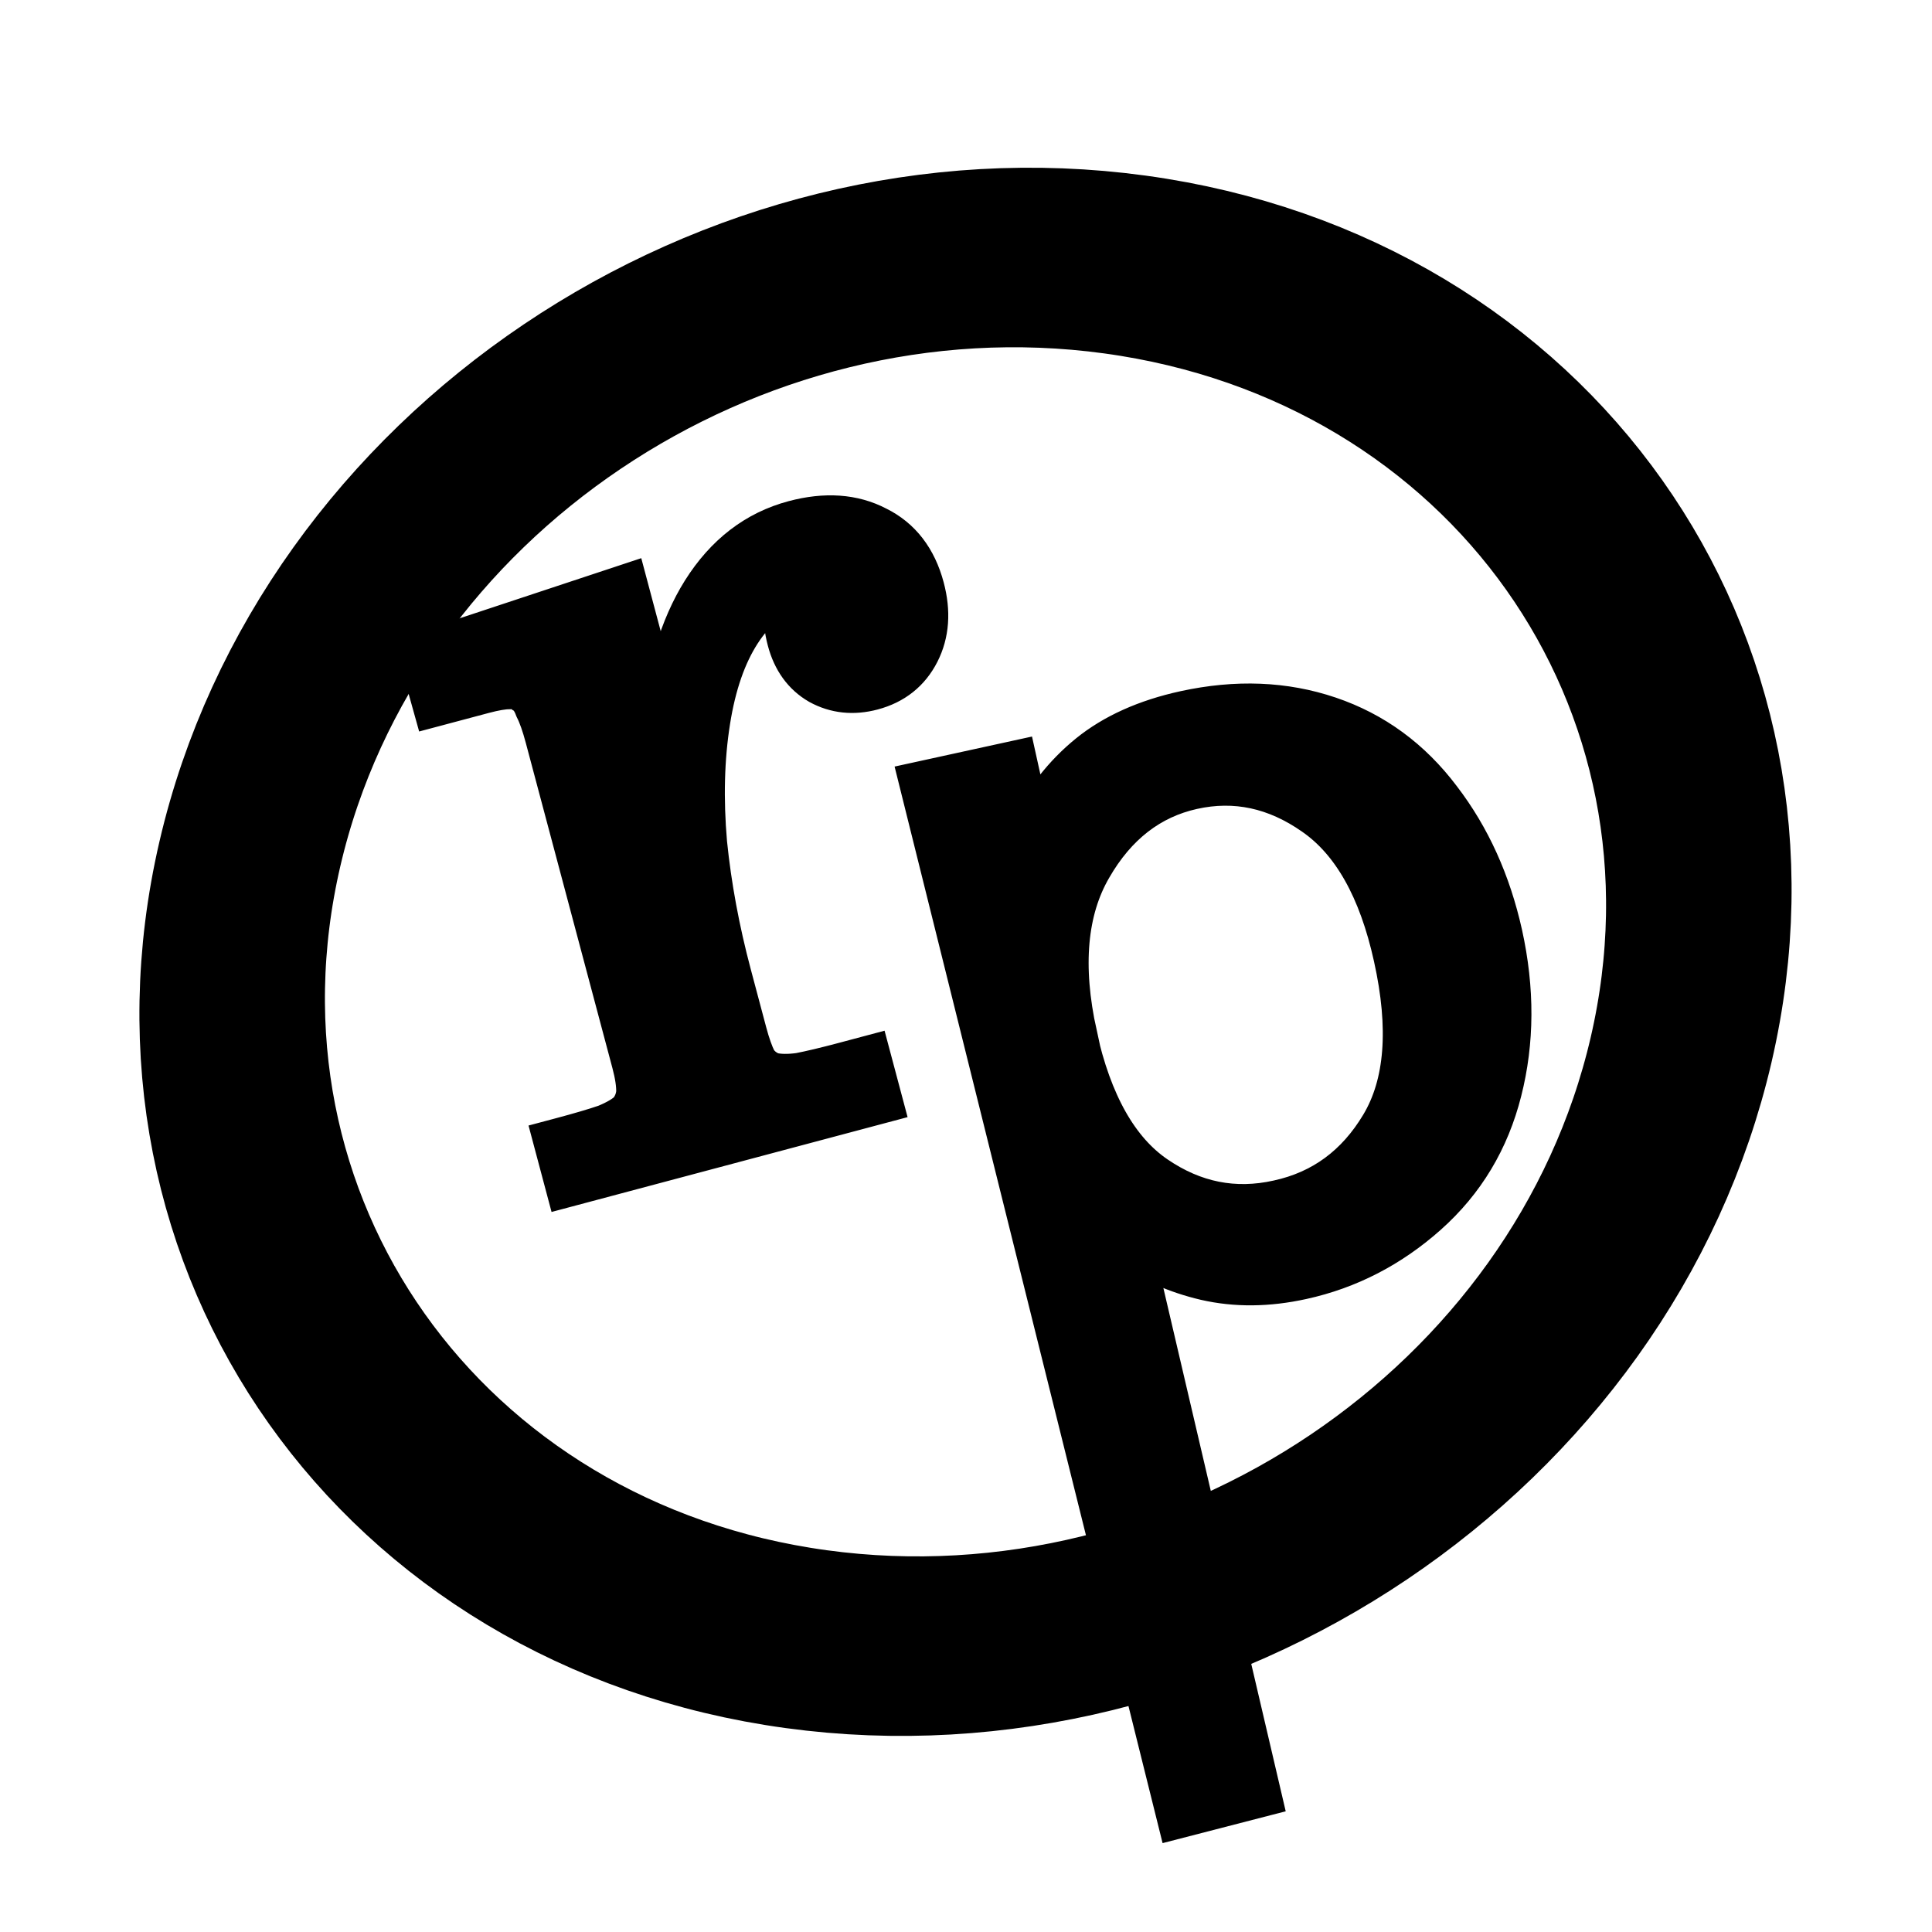
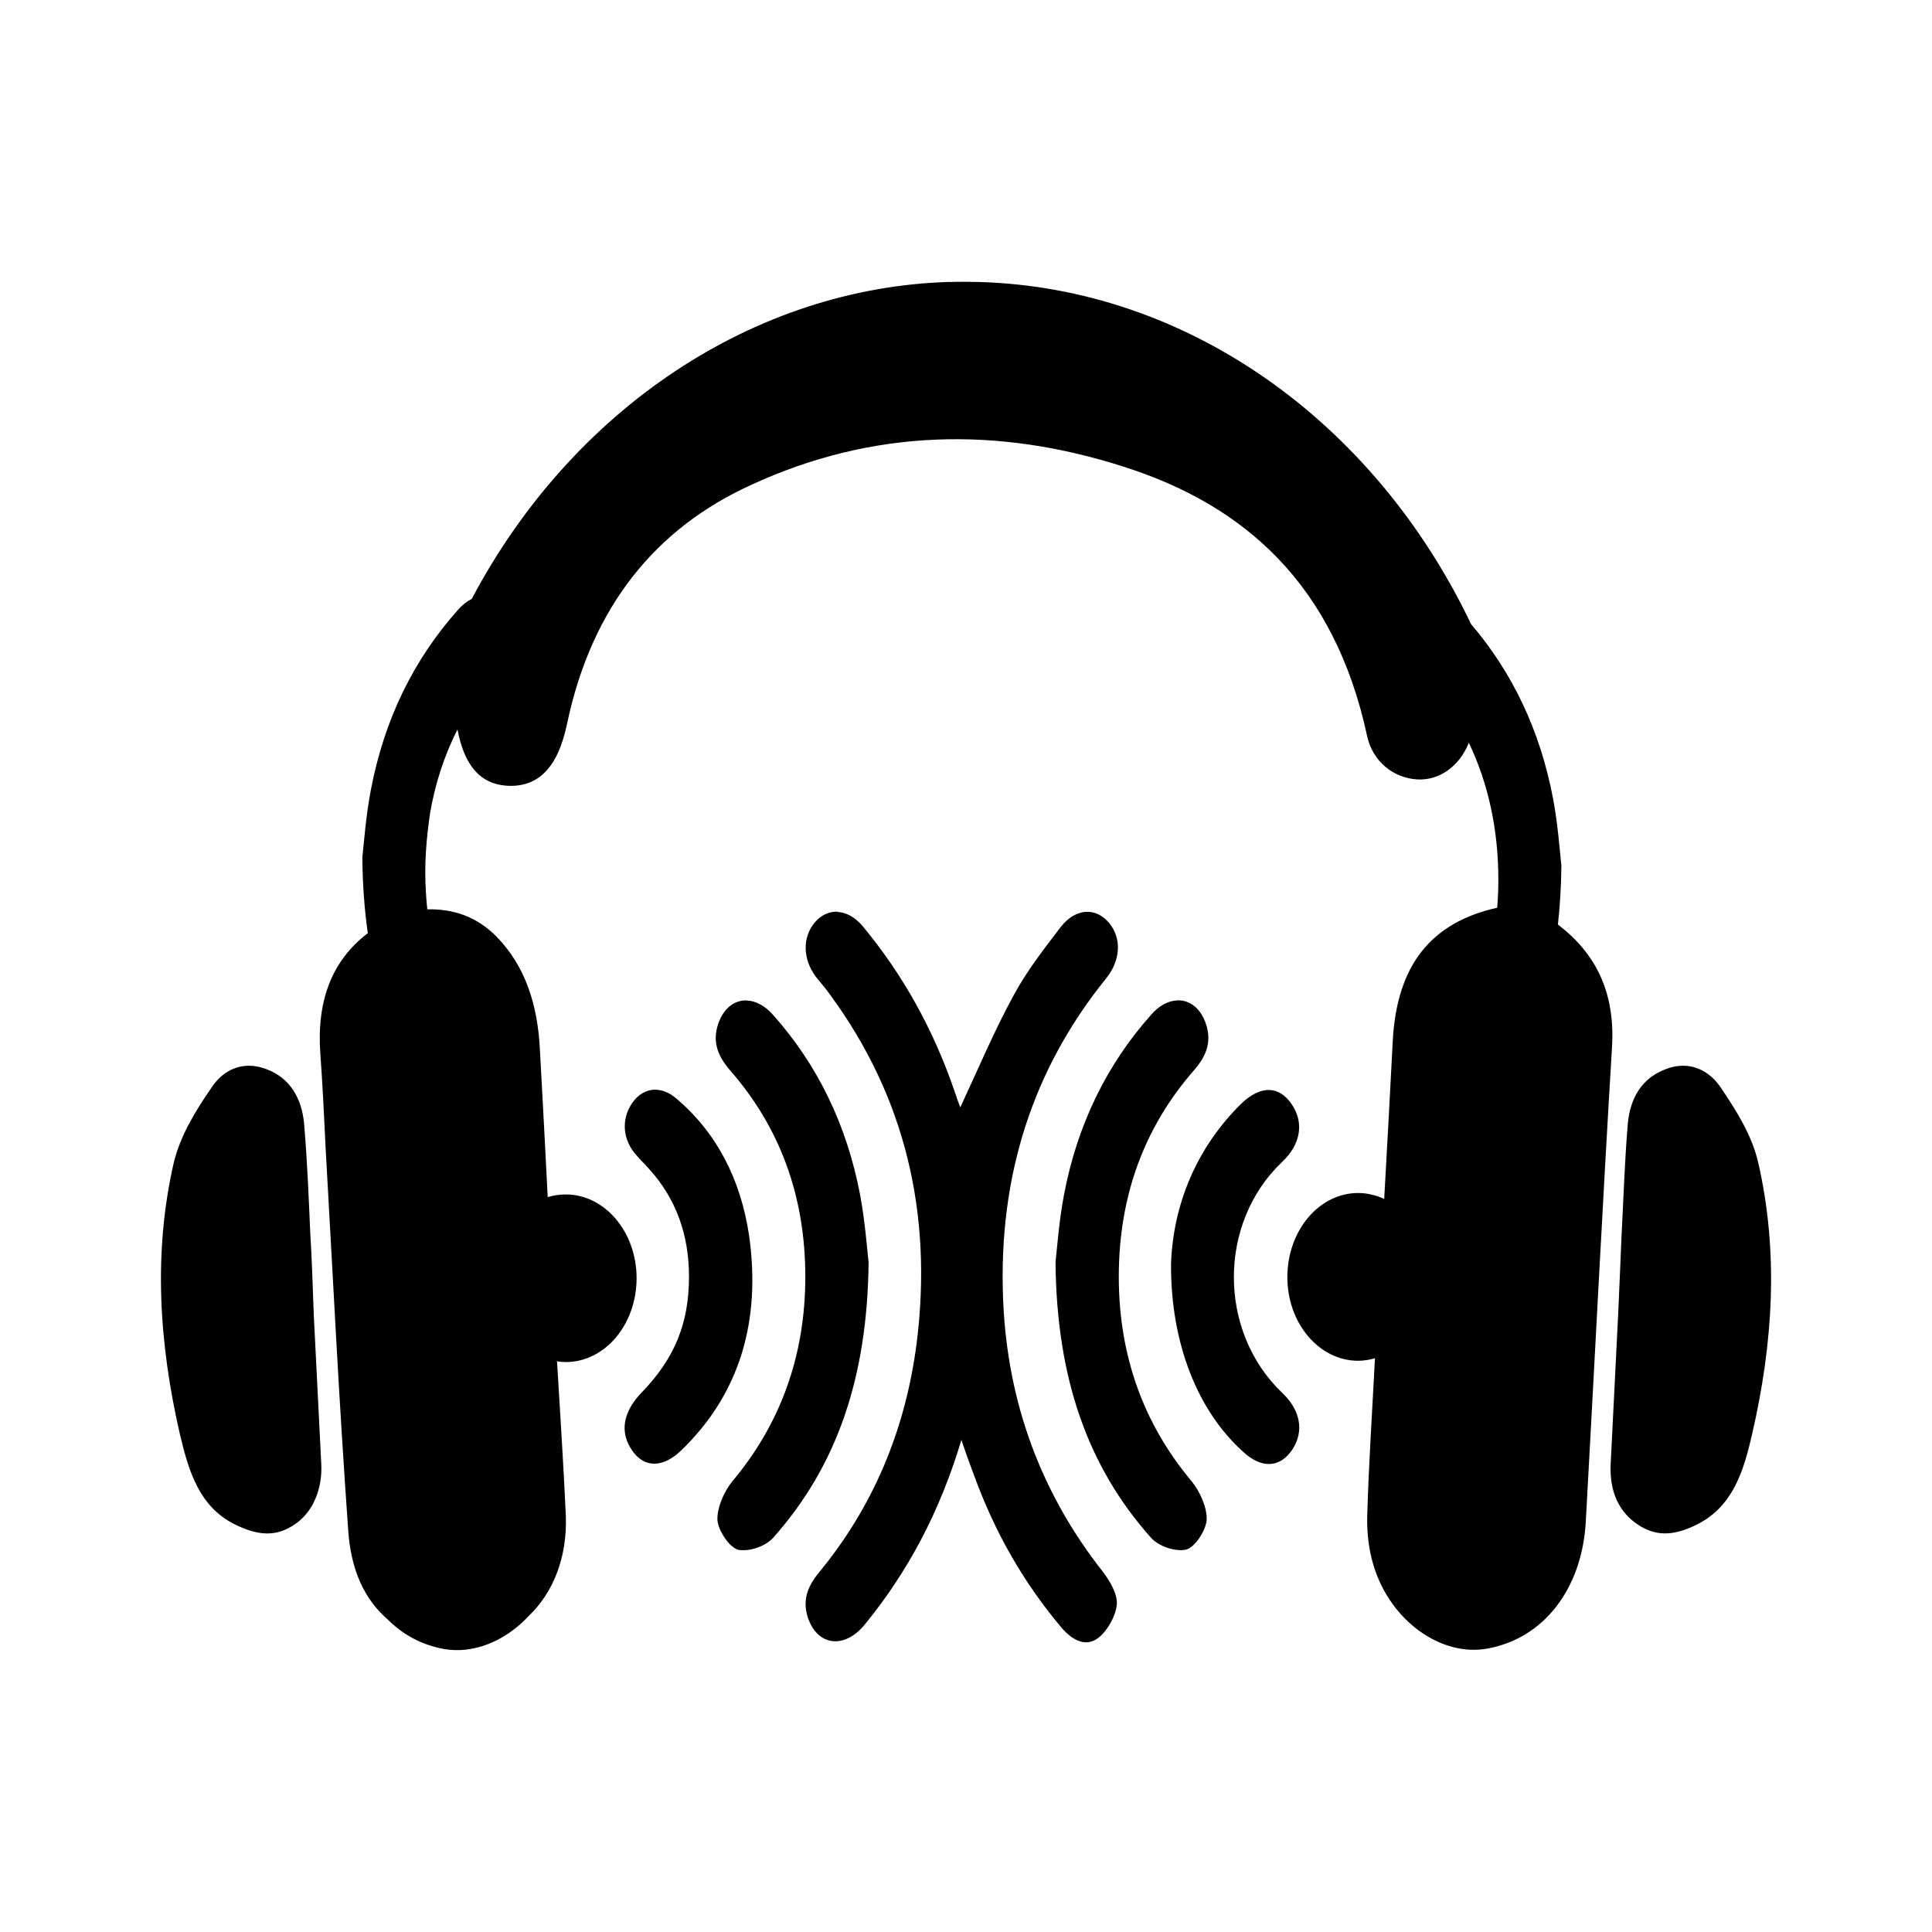
- <svg xmlns="http://www.w3.org/2000/svg" id="svg8" width="24" height="24" version="1.1" viewBox="0 0 6.35 6.35">
-   <g id="layer1" transform="translate(0,-290.65)">
-     <g id="text825-3" transform="rotate(-14.914 .092367 -.35505)" stroke="#000" stroke-opacity=".996" stroke-width=".17" aria-label="r">
-       <path id="path906" d="m-74.108 283.26 0.705-0.042v0.485q0.095-0.261 0.246-0.402 0.155-0.144 0.345-0.144 0.159 0 0.254 0.087 0.095 0.083 0.095 0.227 0 0.121-0.068 0.197-0.068 0.076-0.174 0.076-0.095 0-0.159-0.061-0.061-0.061-0.061-0.159 0-0.057 0.015-0.091 0.015-0.038 0.057-0.087-0.254 0.03-0.402 0.364-0.076 0.171-0.114 0.387-0.034 0.212-0.034 0.44v0.197q0 0.061 0.008 0.099 0.011 0.034 0.042 0.057 0.034 0.019 0.091 0.026 0.057 4e-3 0.152 4e-3h0.08v0.144h-1.061v-0.144h0.019q0.095 0 0.152-4e-3 0.061-8e-3 0.091-0.026 0.03-0.023 0.042-0.057 0.011-0.038 0.011-0.099v-1.107q0-0.064-0.008-0.102-0.004-0.042-0.023-0.061-0.015-0.023-0.049-0.03-0.03-8e-3 -0.087-8e-3h-0.163zm1.425 4.326 0.057-3.493 0.31 0.014-0.01 0.235c0.077-0.089 0.163-0.153 0.257-0.195 0.094-0.042 0.207-0.061 0.338-0.055 0.172 8e-3 0.321 0.054 0.449 0.139 0.128 0.085 0.222 0.202 0.282 0.35 0.061 0.147 0.087 0.306 0.08 0.479-0.008 0.185-0.053 0.35-0.134 0.495-0.08 0.144-0.192 0.253-0.337 0.326-0.143 0.072-0.293 0.105-0.448 0.098-0.114-5e-3 -0.215-0.031-0.304-0.078-0.088-0.047-0.159-0.105-0.214-0.173l-0.057 1.86zm0.326-2.566c-0.01 0.232 0.035 0.406 0.135 0.522 0.1 0.116 0.224 0.177 0.373 0.183 0.151 7e-3 0.283-0.045 0.396-0.155 0.114-0.111 0.176-0.287 0.186-0.528 0.01-0.23-0.035-0.405-0.136-0.524-0.1-0.119-0.223-0.182-0.369-0.188-0.145-6e-3 -0.277 0.049-0.394 0.167-0.116 0.116-0.18 0.291-0.19 0.523z" stroke="#000" stroke-opacity="1" stroke-width=".15" fill="#000" />
-     </g>
-     <ellipse id="path863" transform="matrix(.99077 .13555 -.22601 .97413 0 0)" cx="69.783" cy="291.87" rx="2.374" ry="2.319" fill="none" stroke="#000" stroke-linejoin="round" stroke-opacity="1" stroke-width=".6" />
-   </g>
+ <svg xmlns="http://www.w3.org/2000/svg" id="svg24" width="24" height="24" version="1.2" viewBox="0 0 24 24">
+   <path id="path4" d="m11.801 3.502c-2.427 0.068-4.69 1.573-5.941 3.938-0.059 0.029-0.118 0.075-0.172 0.137-0.551 0.618-0.916 1.364-1.082 2.24-0.062 0.326-0.086 0.668-0.105 0.836 0.003 0.331 0.026 0.643 0.068 0.939-0.444 0.339-0.637 0.837-0.59 1.494 0.029 0.393 0.047 0.781 0.066 1.174 0.09 1.583 0.167 3.171 0.281 4.754 0.033 0.488 0.2 0.855 0.494 1.107 0.185 0.185 0.418 0.313 0.693 0.363 0.371 0.067 0.769-0.1 1.059-0.414 0.299-0.286 0.476-0.724 0.457-1.24-0.029-0.64-0.071-1.276-0.109-1.916h-0.01c0-0.001-0.002-0.003-0.002-0.004 0.039 0.006 0.08 0.01 0.121 0.01 0.485 0 0.879-0.465 0.879-1.043 0-0.573-0.394-1.039-0.879-1.039-0.077 0-0.153 0.011-0.225 0.033-0.032-0.614-0.063-1.23-0.098-1.848-0.029-0.545-0.181-1.022-0.537-1.387-0.248-0.252-0.54-0.347-0.861-0.34-0.016-0.152-0.025-0.306-0.025-0.465 0-0.175 0.012-0.344 0.031-0.51 0.009-0.074 0.017-0.149 0.029-0.221 0.063-0.371 0.178-0.716 0.34-1.039 0.085 0.453 0.285 0.674 0.604 0.699 0.394 0.028 0.642-0.219 0.756-0.764 0.309-1.471 1.112-2.435 2.281-2.969 1.516-0.702 3.074-0.73 4.633-0.23 1.502 0.477 2.623 1.465 3.027 3.352 0.071 0.314 0.329 0.516 0.619 0.533 0.271 0.017 0.522-0.157 0.641-0.449 8.77e-4 -0.002 0.001-0.006 0.002-0.008 0.242 0.509 0.367 1.078 0.367 1.705 0 0.117-0.005 0.232-0.014 0.346-0.821 0.183-1.243 0.711-1.297 1.641-0.033 0.646-0.07 1.325-0.107 1.977-0.1-0.047-0.21-0.074-0.324-0.074-0.485 0-0.879 0.467-0.879 1.045 0 0.573 0.394 1.039 0.879 1.039 0.072 0 0.142-0.012 0.209-0.031-0.033 0.654-0.077 1.307-0.096 1.961-0.005 0.208 0.02 0.427 0.082 0.623 0.209 0.679 0.836 1.125 1.406 1.023 0.703-0.124 1.179-0.741 1.227-1.572 0.109-1.965 0.207-3.936 0.326-5.9 0.042-0.69-0.209-1.171-0.672-1.523 0.026-0.234 0.04-0.477 0.043-0.732-0.019-0.168-0.042-0.51-0.104-0.836-0.16-0.84-0.503-1.562-1.018-2.164-1.197-2.51-3.517-4.178-6.115-4.25-0.119-0.003-0.239-0.004-0.359 0zm-1.393 7.824c-0.104-0.006-0.204 0.038-0.285 0.131-0.157 0.185-0.152 0.455 0.01 0.674 0.062 0.079 0.129 0.152 0.186 0.236 0.912 1.246 1.273 2.69 1.068 4.318-0.143 1.106-0.555 2.049-1.211 2.846-0.128 0.157-0.214 0.325-0.143 0.555 0.114 0.359 0.456 0.41 0.713 0.09 0.527-0.646 0.926-1.385 1.197-2.289 0.062 0.185 0.105 0.302 0.152 0.426 0.261 0.724 0.627 1.358 1.098 1.914 0.133 0.152 0.299 0.237 0.451 0.119 0.109-0.084 0.214-0.264 0.229-0.41 0.014-0.129-0.086-0.298-0.172-0.41-0.751-0.954-1.188-2.077-1.24-3.385-0.062-1.544 0.376-2.869 1.279-3.986 0.185-0.23 0.194-0.501 0.037-0.691-0.166-0.196-0.414-0.185-0.6 0.051-0.209 0.275-0.422 0.545-0.588 0.854-0.242 0.444-0.442 0.921-0.66 1.387-0.019-0.051-0.045-0.118-0.068-0.191-0.266-0.78-0.649-1.464-1.148-2.064-0.093-0.109-0.201-0.166-0.305-0.172zm-1.129 1.102c-0.137-0.006-0.262 0.075-0.334 0.232-0.114 0.258-0.035 0.453 0.127 0.639 0.613 0.702 0.932 1.556 0.932 2.561 0 0.988-0.314 1.836-0.908 2.543-0.1 0.124-0.188 0.319-0.184 0.477 0.009 0.135 0.151 0.343 0.256 0.371 0.133 0.028 0.338-0.038 0.438-0.15 0.784-0.881 1.169-1.977 1.184-3.42-0.019-0.168-0.044-0.51-0.105-0.836-0.166-0.876-0.533-1.623-1.084-2.24-0.1-0.113-0.214-0.171-0.32-0.176zm5.34 0c-0.107 5e-3 -0.219 0.063-0.318 0.176-0.551 0.618-0.918 1.364-1.084 2.24-0.062 0.326-0.086 0.668-0.105 0.836 0.014 1.443 0.4 2.538 1.184 3.42 0.1 0.112 0.304 0.178 0.438 0.15 0.109-0.028 0.246-0.236 0.256-0.371 0.005-0.157-0.086-0.353-0.186-0.477-0.594-0.707-0.906-1.555-0.906-2.543 0-1.005 0.319-1.859 0.932-2.561 0.162-0.185 0.241-0.38 0.127-0.639-0.072-0.158-0.199-0.239-0.336-0.232zm-11.535 0.811c-0.176 0.003-0.337 0.094-0.451 0.264-0.195 0.281-0.394 0.601-0.475 0.943-0.257 1.123-0.18 2.25 0.076 3.367 0.109 0.46 0.237 0.893 0.67 1.117 0.28 0.14 0.519 0.179 0.775-0.006 0.214-0.152 0.327-0.437 0.312-0.734-0.033-0.657-0.065-1.314-0.094-1.875-0.014-0.399-0.024-0.697-0.043-1-0.019-0.449-0.038-0.904-0.076-1.353-0.029-0.326-0.181-0.565-0.447-0.672-0.085-0.035-0.168-0.052-0.248-0.051zm17.834 0c-0.08-0.002-0.163 0.016-0.246 0.051-0.271 0.107-0.423 0.346-0.451 0.672-0.038 0.449-0.052 0.904-0.076 1.353-0.014 0.303-0.024 0.601-0.043 1-0.029 0.561-0.06 1.218-0.094 1.875-0.014 0.331 0.095 0.589 0.342 0.752 0.247 0.163 0.48 0.123 0.746-0.012 0.432-0.225 0.565-0.657 0.67-1.117 0.257-1.117 0.333-2.244 0.076-3.367-0.076-0.342-0.281-0.663-0.471-0.943-0.118-0.17-0.278-0.26-0.453-0.264zm-12.777 0.297c-0.11-4.9e-5 -0.214 0.057-0.289 0.168-0.138 0.202-0.118 0.456 0.053 0.646 0.052 0.062 0.114 0.118 0.166 0.18 0.323 0.359 0.488 0.802 0.488 1.33 0 0.578-0.179 1.016-0.588 1.438-0.233 0.241-0.276 0.494-0.119 0.719 0.147 0.219 0.384 0.224 0.617-0.006 0.718-0.696 0.988-1.599 0.836-2.666-0.105-0.702-0.407-1.28-0.906-1.701-0.083-0.071-0.172-0.107-0.258-0.107zm7.627 0.004c-0.106-0.003-0.223 0.052-0.342 0.164-0.57 0.556-0.855 1.274-0.879 1.998-0.005 0.988 0.332 1.825 0.893 2.33 0.233 0.219 0.467 0.203 0.619-0.033 0.143-0.225 0.094-0.482-0.129-0.695-0.803-0.764-0.802-2.111-0.004-2.869 0.233-0.219 0.275-0.488 0.123-0.713-0.078-0.118-0.175-0.179-0.281-0.182z" stroke-width=".052" fill="#000" />
</svg>
